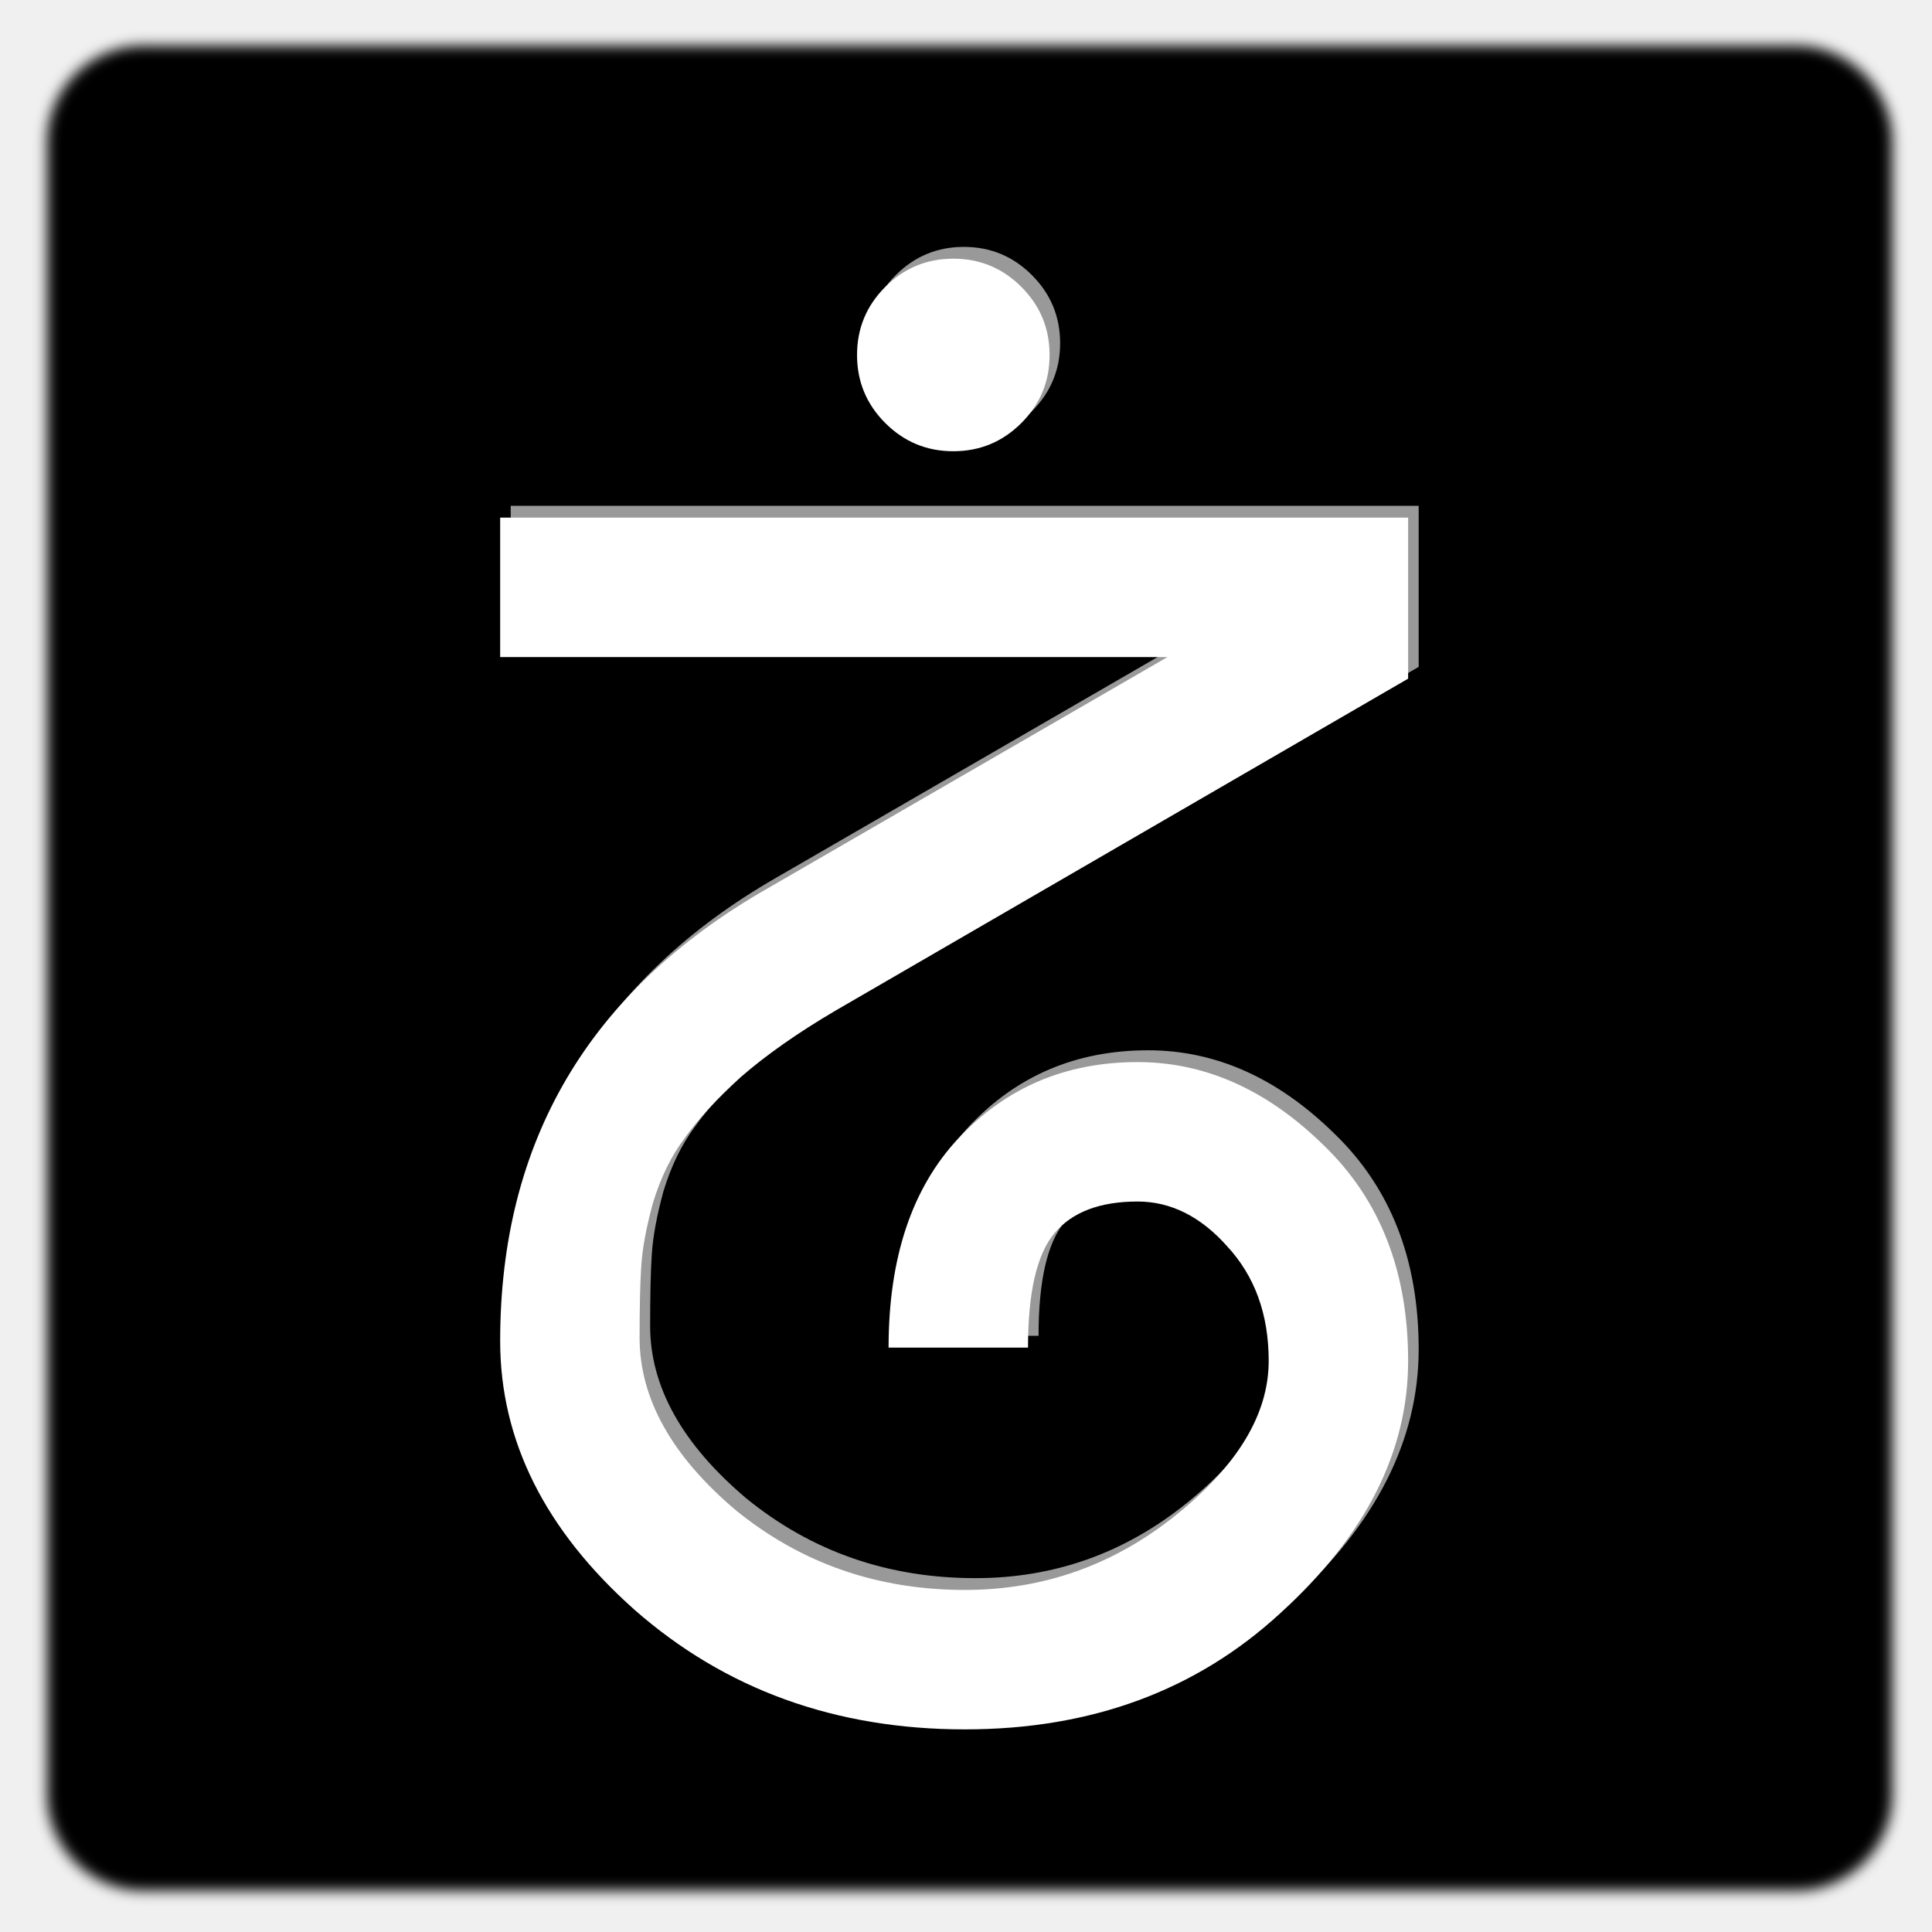
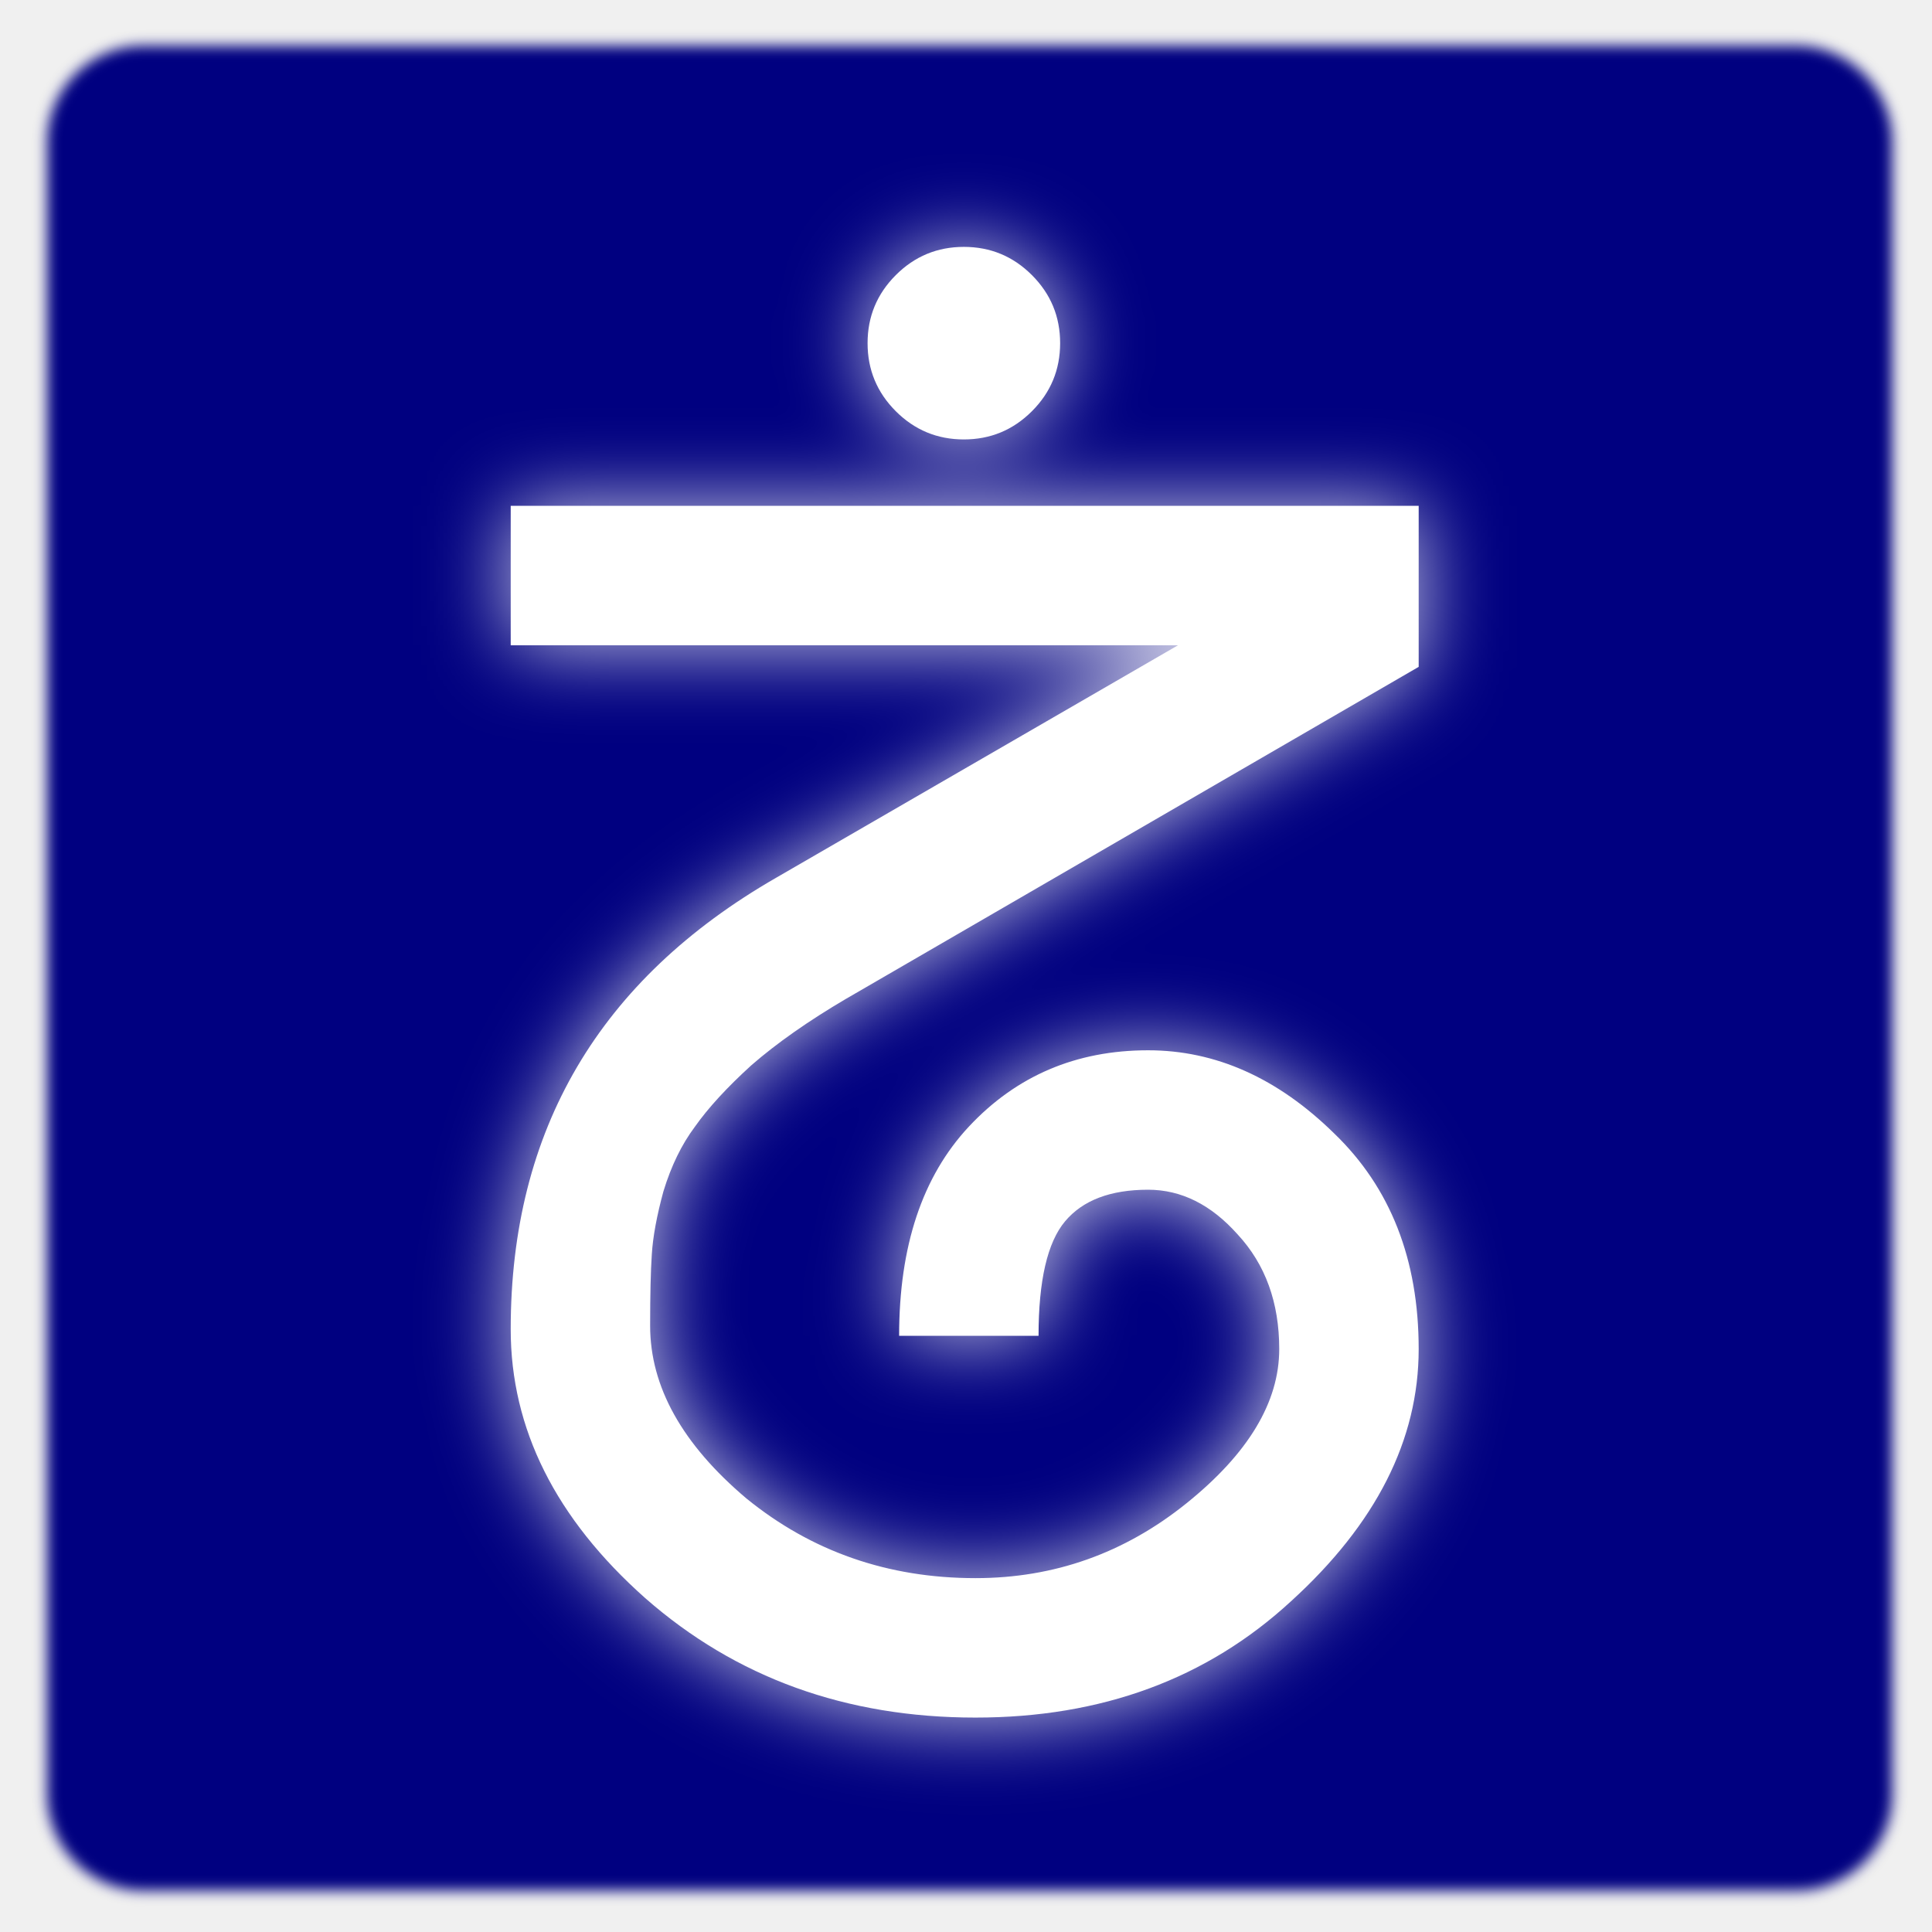
<svg xmlns="http://www.w3.org/2000/svg" width="512" height="512" id="svg2" version="1.1">
  <defs id="defs4">
    <linearGradient id="linearGradient3815">
      <stop style="stop-color:#ffffff;stop-opacity:0.377;" offset="0" id="stop3817" />
      <stop id="stop3823" offset="0.5" style="stop-color:#000000;stop-opacity:0;" />
      <stop style="stop-color:#000000;stop-opacity:0;" offset="1" id="stop3819" />
    </linearGradient>
    <filter id="filter3850">
      <feGaussianBlur stdDeviation="1.711" id="feGaussianBlur3852" />
    </filter>
+     <filter id="filter3781" x="-0.11" width="1.22" y="-0.068" height="1.136">
+       <feGaussianBlur stdDeviation="11.031" id="feGaussianBlur3783" />
+     </filter>
  </defs>
  <g id="layer1" transform="translate(0,-540.3622)">
-     <rect style="fill:#000000;fill-opacity:1;stroke:none;filter:url(#filter3850)" id="rect2985" width="488.914" height="488.914" x="12.53" y="552.485" rx="25.512" ry="25.512" />
-     <g style="font-size:439.895px;font-style:normal;font-weight:normal;line-height:125%;letter-spacing:0px;word-spacing:0px;fill:#999999;fill-opacity:1;stroke:none;font-family:Sans" id="text3811">
-       <path d="m 237.396,649.34 c -4.986,-4.985 -7.478,-10.997 -7.478,-18.036 -1.1e-4,-7.038 2.493,-13.05 7.478,-18.036 4.985,-4.985 10.997,-7.478 18.036,-7.478 7.038,3.9e-4 13.05,2.493 18.036,7.478 4.985,4.986 7.478,10.998 7.478,18.036 -1.7e-4,7.039 -2.493,13.051 -7.478,18.036 -4.986,4.986 -10.998,7.479 -18.036,7.478 -7.038,3.4e-4 -13.05,-2.492 -18.036,-7.478 m -13.197,155.723 c -9.971,5.865 -18.329,11.731 -25.074,17.596 -6.452,5.865 -11.437,11.291 -14.956,16.276 -3.519,4.692 -6.305,10.411 -8.358,17.156 -1.76,6.452 -2.786,12.024 -3.079,16.716 -0.293,4.399 -0.44,10.704 -0.44,18.915 -6e-5,16.13 8.505,31.379 25.514,45.749 17.302,14.077 37.538,21.115 60.705,21.115 20.822,3e-5 39.444,-6.598 55.867,-19.795 16.423,-13.197 24.634,-26.834 24.634,-40.91 -2.3e-4,-12.317 -3.666,-22.435 -10.997,-30.353 -7.039,-7.918 -14.957,-11.877 -23.754,-11.877 -9.971,1.4e-4 -17.303,2.786 -21.995,8.358 -4.692,5.572 -7.038,15.69 -7.038,30.353 l -36.951,0 c -1.3e-4,-23.754 6.158,-42.23 18.476,-55.427 12.61,-13.49 28.446,-20.235 47.509,-20.235 17.889,1.8e-4 34.312,7.332 49.268,21.995 14.956,14.37 22.434,33.432 22.435,57.186 -2.6e-4,24.048 -11.291,46.336 -33.872,66.864 -22.288,20.528 -50.148,30.793 -83.58,30.793 -34.312,0 -63.492,-10.557 -87.539,-31.672 -23.754,-21.115 -35.632,-44.869 -35.631,-71.263 -3e-5,-52.787 23.461,-92.671 70.383,-119.651 l 106.455,-61.585 -176.838,0 0,-36.951 240.622,0 0,42.67 -151.764,87.979" style="" id="path3858" />
+     <rect style="fill:#000080;fill-opacity:1;stroke:none;filter:url(#filter3850)" id="rect2985" width="488.914" height="488.914" x="12.53" y="552.485" rx="25.512" ry="25.512" />
+     <g style="font-size:439.895px;font-style:normal;font-weight:normal;line-height:125%;letter-spacing:0px;word-spacing:0px;fill:#ffffff;fill-opacity:0.804;stroke:none;font-family:Sans;filter:url(#filter3781)" id="text3811">
+       <path d="m 237.396,649.34 c -4.986,-4.985 -7.478,-10.997 -7.478,-18.036 -1.1e-4,-7.038 2.493,-13.05 7.478,-18.036 4.985,-4.985 10.997,-7.478 18.036,-7.478 7.038,3.9e-4 13.05,2.493 18.036,7.478 4.985,4.986 7.478,10.998 7.478,18.036 -1.7e-4,7.039 -2.493,13.051 -7.478,18.036 -4.986,4.986 -10.998,7.479 -18.036,7.478 -7.038,3.4e-4 -13.05,-2.492 -18.036,-7.478 m -13.197,155.723 c -9.971,5.865 -18.329,11.731 -25.074,17.596 -6.452,5.865 -11.437,11.291 -14.956,16.276 -3.519,4.692 -6.305,10.411 -8.358,17.156 -1.76,6.452 -2.786,12.024 -3.079,16.716 -0.293,4.399 -0.44,10.704 -0.44,18.915 -6e-5,16.13 8.505,31.379 25.514,45.749 17.302,14.077 37.538,21.115 60.705,21.115 20.822,3e-5 39.444,-6.598 55.867,-19.795 16.423,-13.197 24.634,-26.834 24.634,-40.91 -2.3e-4,-12.317 -3.666,-22.435 -10.997,-30.353 -7.039,-7.918 -14.957,-11.877 -23.754,-11.877 -9.971,1.4e-4 -17.303,2.786 -21.995,8.358 -4.692,5.572 -7.038,15.69 -7.038,30.353 l -36.951,0 c -1.3e-4,-23.754 6.158,-42.23 18.476,-55.427 12.61,-13.49 28.446,-20.235 47.509,-20.235 17.889,1.8e-4 34.312,7.332 49.268,21.995 14.956,14.37 22.434,33.432 22.435,57.186 -2.6e-4,24.048 -11.291,46.336 -33.872,66.864 -22.288,20.528 -50.148,30.793 -83.58,30.793 -34.312,0 -63.492,-10.557 -87.539,-31.672 -23.754,-21.115 -35.632,-44.869 -35.631,-71.263 -3e-5,-52.787 23.461,-92.671 70.383,-119.651 l 106.455,-61.585 -176.838,0 0,-36.951 240.622,0 0,42.67 -151.764,87.979" style="fill:#ffffff;fill-opacity:0.804" id="path3858" />
    </g>
-     <g style="font-size:439.895px;font-style:normal;font-weight:normal;line-height:125%;letter-spacing:0px;word-spacing:0px;fill:#ffffff;fill-opacity:1;stroke:none;font-family:Sans" id="text3811-1">
-       <path d="m 234.602,652.467 c -4.986,-4.985 -7.478,-10.997 -7.478,-18.036 -1.1e-4,-7.038 2.493,-13.05 7.478,-18.036 4.985,-4.985 10.997,-7.478 18.036,-7.478 7.038,3.9e-4 13.05,2.493 18.036,7.478 4.985,4.986 7.478,10.998 7.478,18.036 -1.7e-4,7.039 -2.493,13.051 -7.478,18.036 -4.986,4.986 -10.998,7.479 -18.036,7.478 -7.038,3.4e-4 -13.05,-2.492 -18.036,-7.478 m -13.197,155.723 c -9.971,5.865 -18.329,11.731 -25.074,17.596 -6.452,5.865 -11.437,11.291 -14.956,16.276 -3.519,4.692 -6.305,10.411 -8.358,17.156 -1.76,6.452 -2.786,12.024 -3.079,16.716 -0.293,4.399 -0.44,10.704 -0.44,18.915 -5e-5,16.13 8.505,31.379 25.514,45.749 17.302,14.077 37.538,21.115 60.705,21.115 20.822,3e-5 39.444,-6.598 55.867,-19.795 16.423,-13.197 24.634,-26.834 24.634,-40.91 -2.3e-4,-12.317 -3.666,-22.435 -10.997,-30.353 -7.039,-7.918 -14.957,-11.877 -23.754,-11.877 -9.971,1.4e-4 -17.303,2.786 -21.995,8.358 -4.692,5.572 -7.038,15.69 -7.038,30.353 l -36.951,0 c -1.2e-4,-23.754 6.158,-42.23 18.476,-55.427 12.61,-13.49 28.446,-20.235 47.509,-20.235 17.889,1.7e-4 34.312,7.332 49.268,21.995 14.956,14.37 22.434,33.432 22.435,57.186 -2.6e-4,24.048 -11.291,46.336 -33.872,66.864 -22.288,20.528 -50.148,30.793 -83.58,30.793 -34.312,0 -63.492,-10.557 -87.539,-31.672 -23.754,-21.115 -35.632,-44.869 -35.631,-71.263 -3e-5,-52.787 23.461,-92.671 70.383,-119.651 l 106.455,-61.585 -176.838,0 0,-36.951 240.622,0 0,42.67 -151.764,87.979" style="" id="path3855" />
+     <g style="font-size:439.895px;font-style:normal;font-weight:normal;line-height:125%;letter-spacing:0px;word-spacing:0px;fill:#ffffff;fill-opacity:1;stroke:none;font-family:Sans" id="text3811-1" transform="translate(2.79425,-3.127255)">
+       <path d="m 234.602,652.467 c -4.986,-4.985 -7.478,-10.997 -7.478,-18.036 -1.1e-4,-7.038 2.493,-13.05 7.478,-18.036 4.985,-4.985 10.997,-7.478 18.036,-7.478 7.038,3.9e-4 13.05,2.493 18.036,7.478 4.985,4.986 7.478,10.998 7.478,18.036 -1.7e-4,7.039 -2.493,13.051 -7.478,18.036 -4.986,4.986 -10.998,7.479 -18.036,7.478 -7.038,3.4e-4 -13.05,-2.492 -18.036,-7.478 m -13.197,155.723 c -9.971,5.865 -18.329,11.731 -25.074,17.596 -6.452,5.865 -11.437,11.291 -14.956,16.276 -3.519,4.692 -6.305,10.411 -8.358,17.156 -1.76,6.452 -2.786,12.024 -3.079,16.716 -0.293,4.399 -0.44,10.704 -0.44,18.915 -5e-5,16.13 8.505,31.379 25.514,45.749 17.302,14.077 37.538,21.115 60.705,21.115 20.822,3e-5 39.444,-6.598 55.867,-19.795 16.423,-13.197 24.634,-26.834 24.634,-40.91 -2.3e-4,-12.317 -3.666,-22.435 -10.997,-30.353 -7.039,-7.918 -14.957,-11.877 -23.754,-11.877 -9.971,1.4e-4 -17.303,2.786 -21.995,8.358 -4.692,5.572 -7.038,15.69 -7.038,30.353 l -36.951,0 c -1.2e-4,-23.754 6.158,-42.23 18.476,-55.427 12.61,-13.49 28.446,-20.235 47.509,-20.235 17.889,1.7e-4 34.312,7.332 49.268,21.995 14.956,14.37 22.434,33.432 22.435,57.186 -2.6e-4,24.048 -11.291,46.336 -33.872,66.864 -22.288,20.528 -50.148,30.793 -83.58,30.793 -34.312,0 -63.492,-10.557 -87.539,-31.672 -23.754,-21.115 -35.632,-44.869 -35.631,-71.263 -3e-5,-52.787 23.461,-92.671 70.383,-119.651 l 106.455,-61.585 -176.838,0 0,-36.951 240.622,0 0,42.67 -151.764,87.979" id="path3855" />
    </g>
  </g>
</svg>
